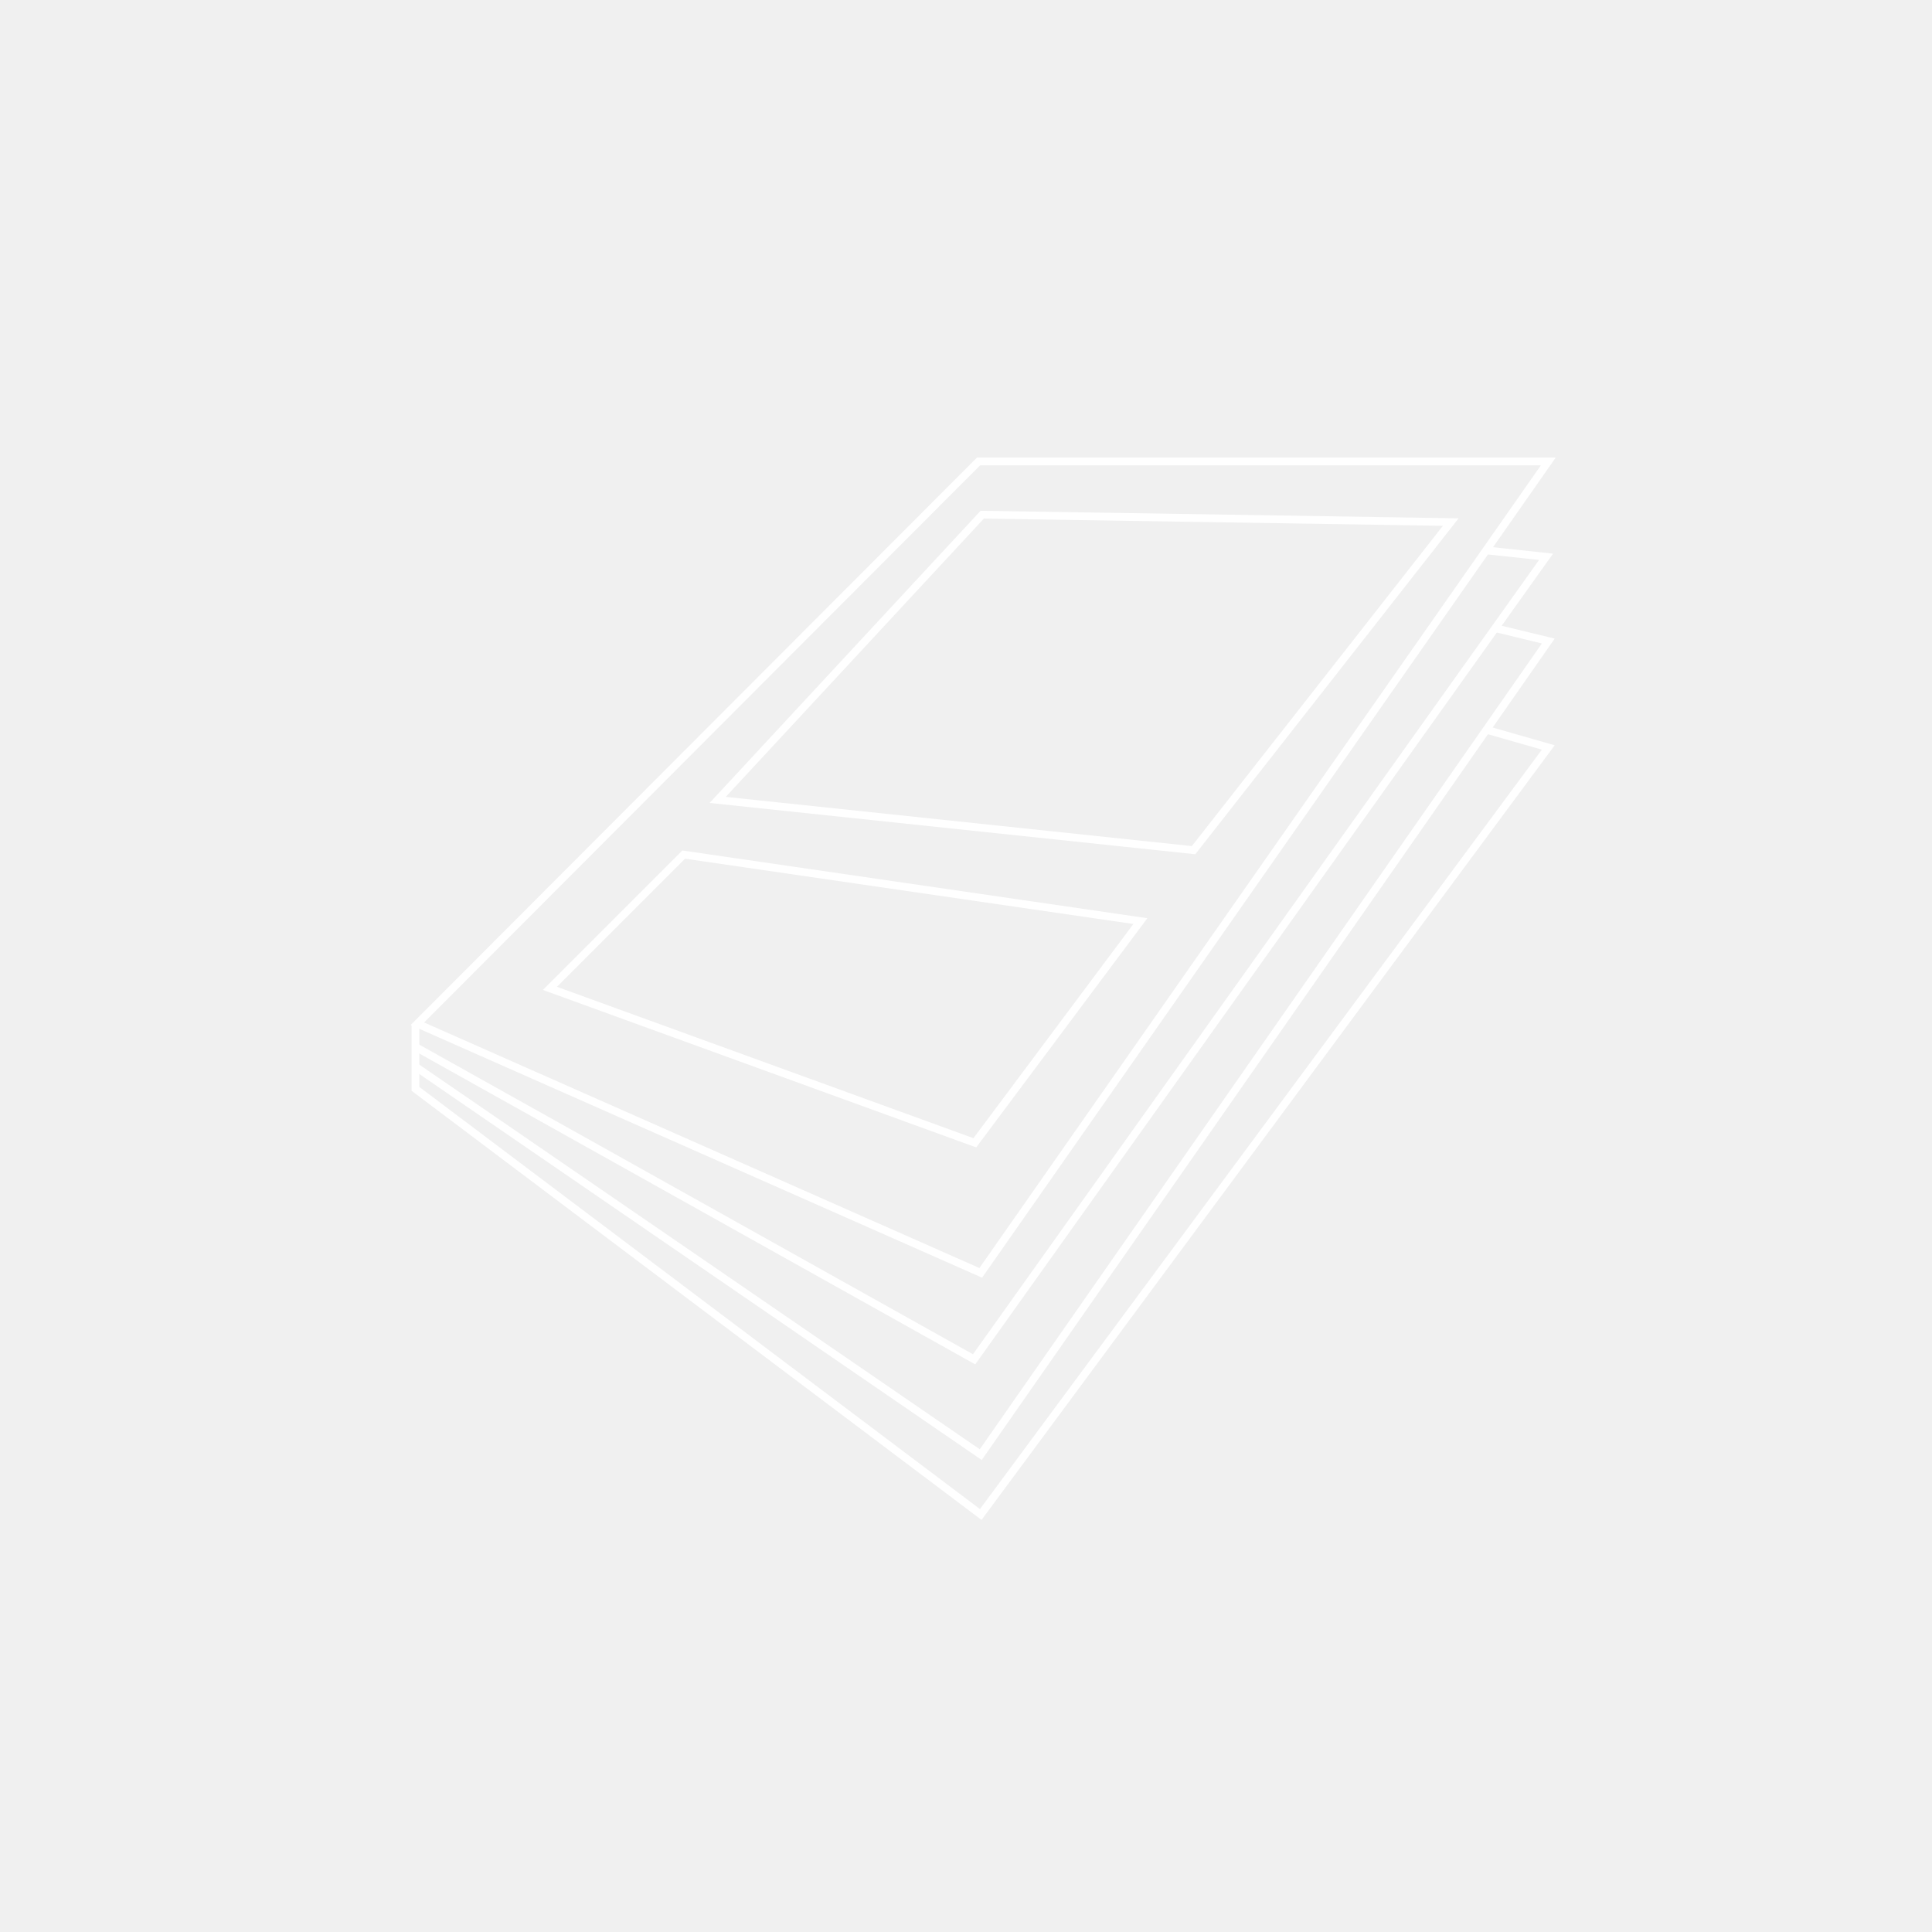
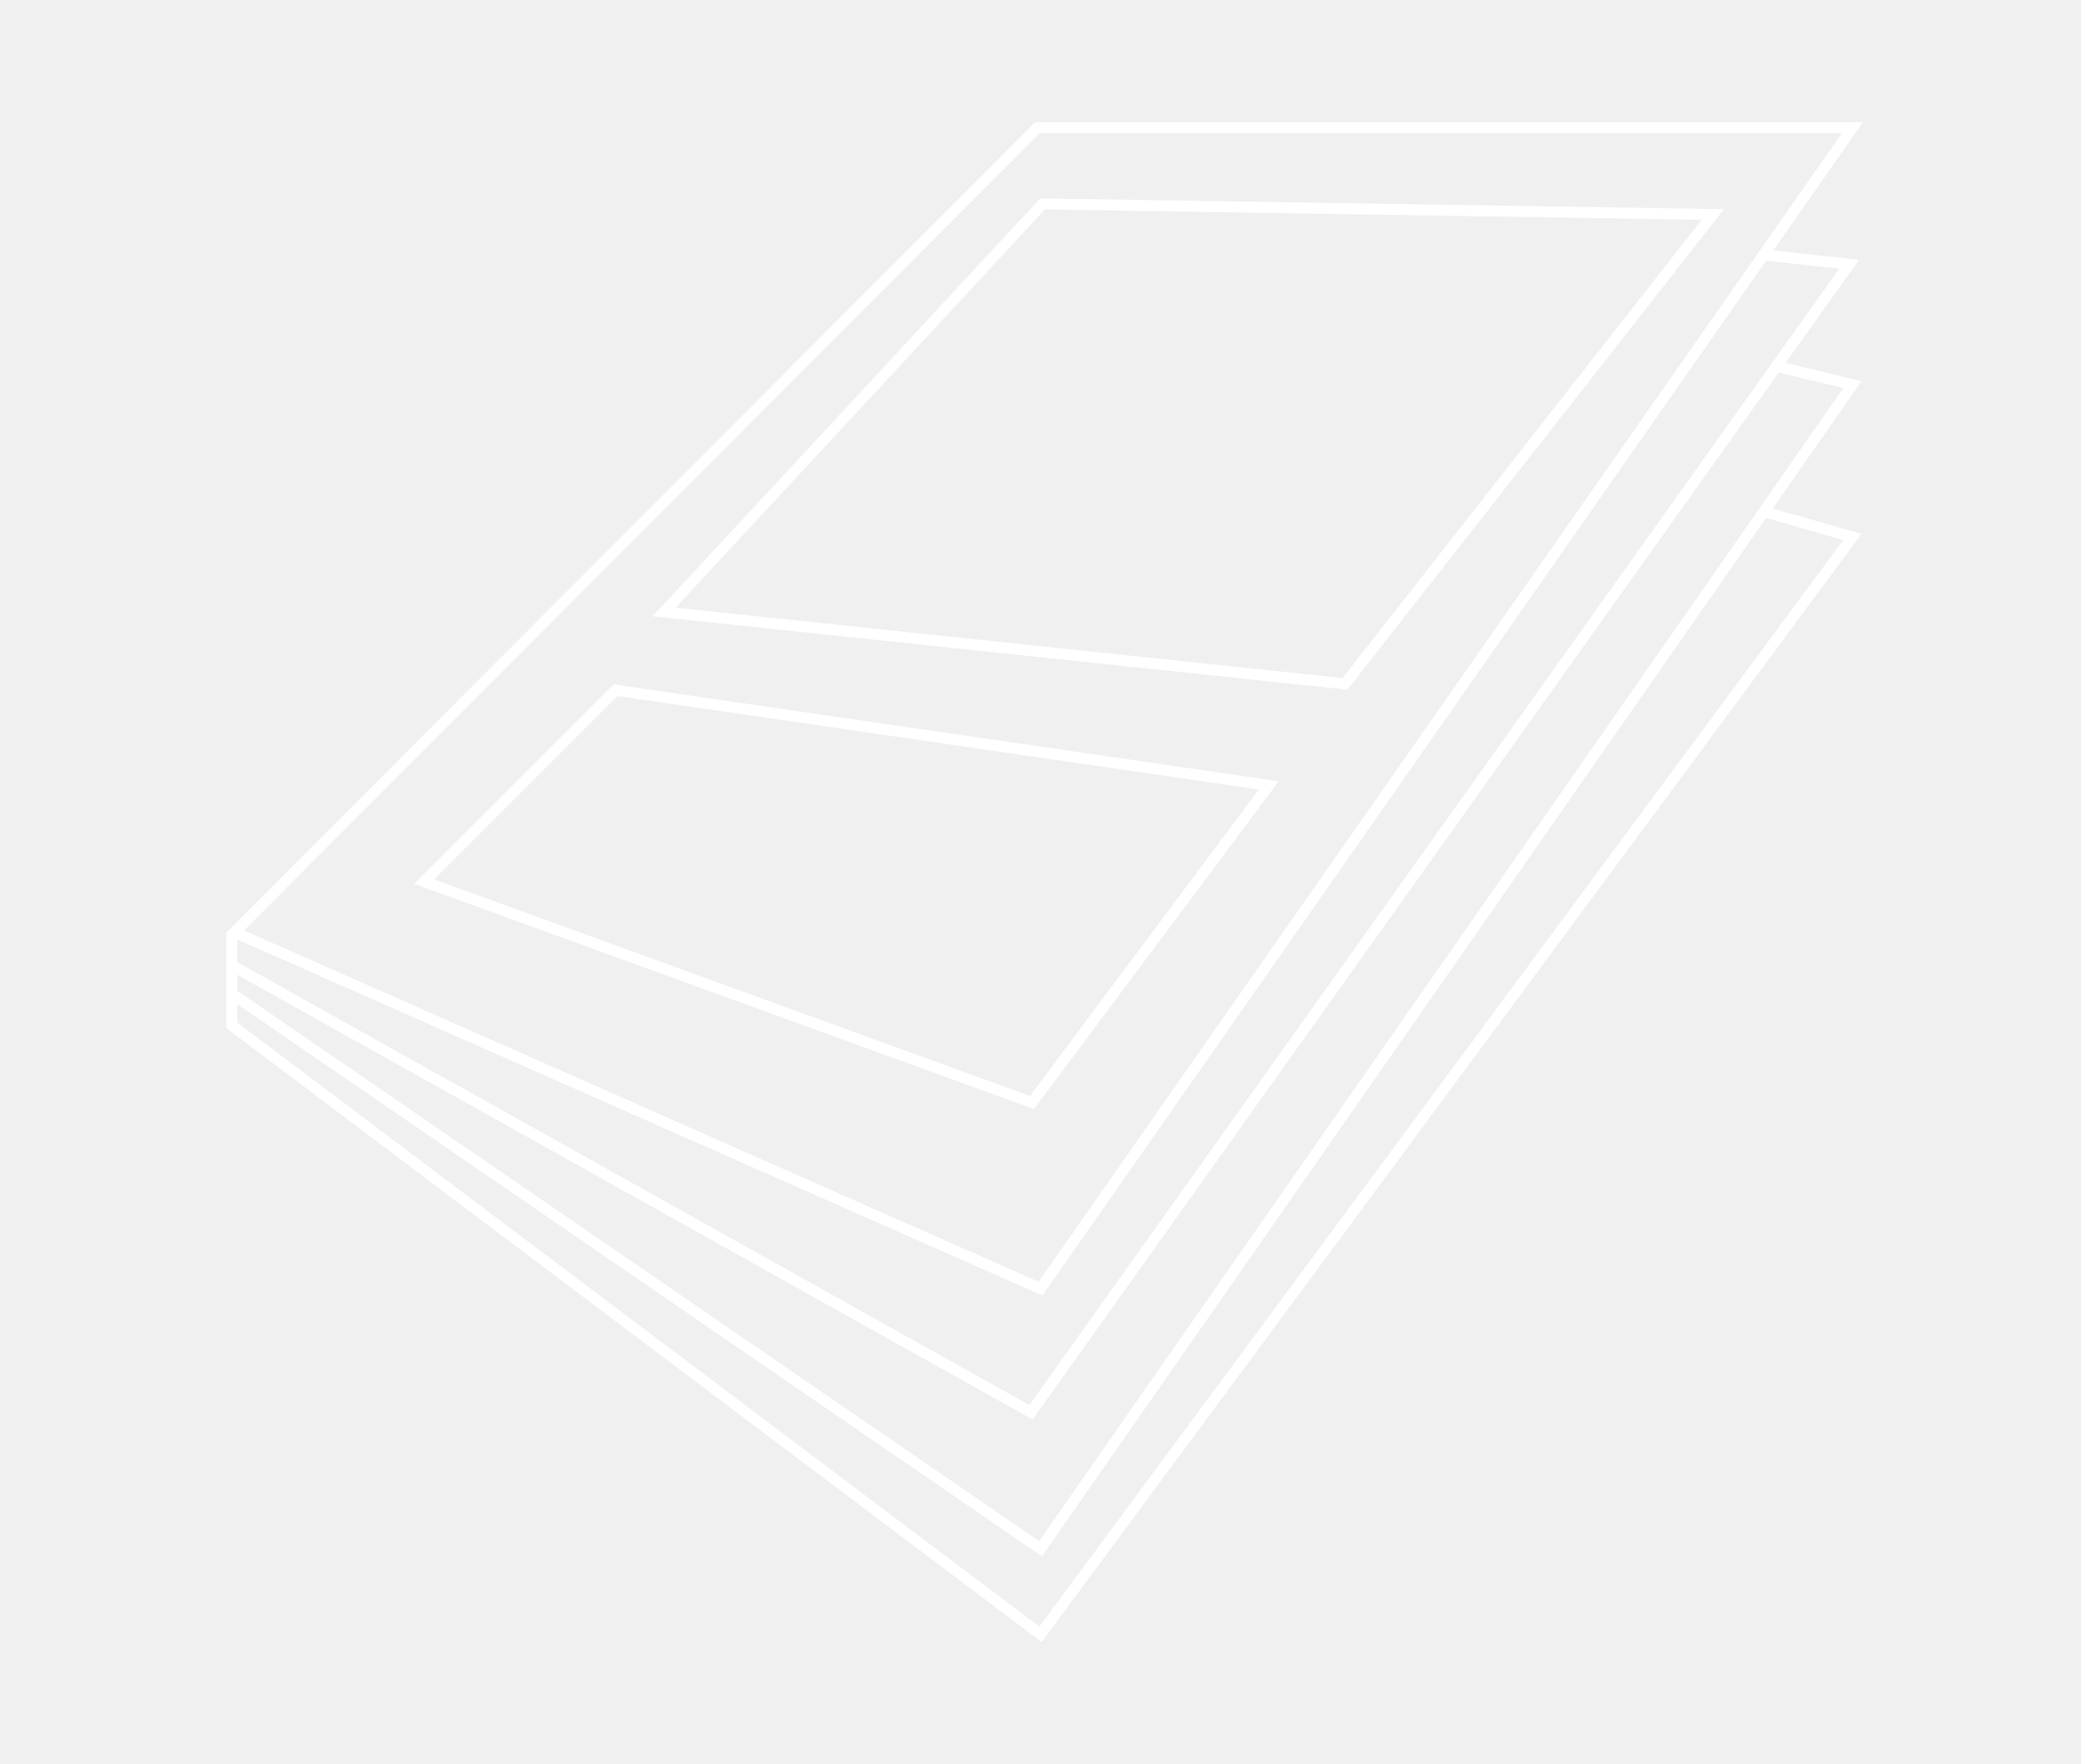
- <svg xmlns="http://www.w3.org/2000/svg" version="1.1" id="Layer_1" x="0px" y="0px" width="250px" height="250px" viewBox="0 0 250 250" enable-background="new 0 0 250 250" xml:space="preserve">
+ <svg xmlns="http://www.w3.org/2000/svg" version="1.1" id="Layer_1" x="0px" y="0px" width="190px" height="161px" viewBox="31.5 41.5 190 161" enable-background="new 31.5 41.5 190 161" xml:space="preserve">
  <g>
-     <polygon fill="none" stroke="#FFFFFF" stroke-miterlimit="10" points="54.009,132.471 126.622,59.714 200.347,59.714    126.909,164.707  " />
-     <polyline fill="none" stroke="#FFFFFF" stroke-miterlimit="10" points="53.812,135.5 126.049,175.895 200.06,72.049    192.027,71.189  " />
-     <polyline fill="none" stroke="#FFFFFF" stroke-miterlimit="10" points="53.758,138.027 126.909,188.23 200.347,82.95    193.653,81.325  " />
-     <polyline fill="none" stroke="#FFFFFF" stroke-miterlimit="10" points="53.758,132.578 53.758,140.896 126.909,195.975    200.347,96.72 192.314,94.424  " />
-     <polygon fill="none" stroke="#FFFFFF" stroke-miterlimit="10" points="127.1,66.599 92.868,103.508 154.447,110.011    187.725,67.555  " />
-     <polygon fill="none" stroke="#FFFFFF" stroke-miterlimit="10" points="88.469,110.584 71.161,127.893 126.143,147.876    147.563,119.19  " />
+     <polygon fill="none" stroke="#FFFFFF" stroke-miterlimit="10" points="52.914,126.607 126.207,53.167 200.626,53.167    126.5,159.145  " />
+     <polyline fill="none" stroke="#FFFFFF" stroke-miterlimit="10" points="52.715,129.664 125.63,170.435 200.338,65.617    192.227,64.749  " />
+     <polyline fill="none" stroke="#FFFFFF" stroke-miterlimit="10" points="52.66,132.215 126.5,182.889 200.626,76.621    193.869,74.979  " />
+     <polyline fill="none" stroke="#FFFFFF" stroke-miterlimit="10" points="52.66,126.714 52.66,135.107 126.5,190.705 200.626,90.52    192.518,88.201  " />
+     <polygon fill="none" stroke="#FFFFFF" stroke-miterlimit="10" points="126.691,60.115 92.138,97.371 154.295,103.935    187.883,61.081  " />
+     <polygon fill="none" stroke="#FFFFFF" stroke-miterlimit="10" points="87.698,104.513 70.227,121.986 125.725,142.154    147.344,113.201  " />
  </g>
</svg>
